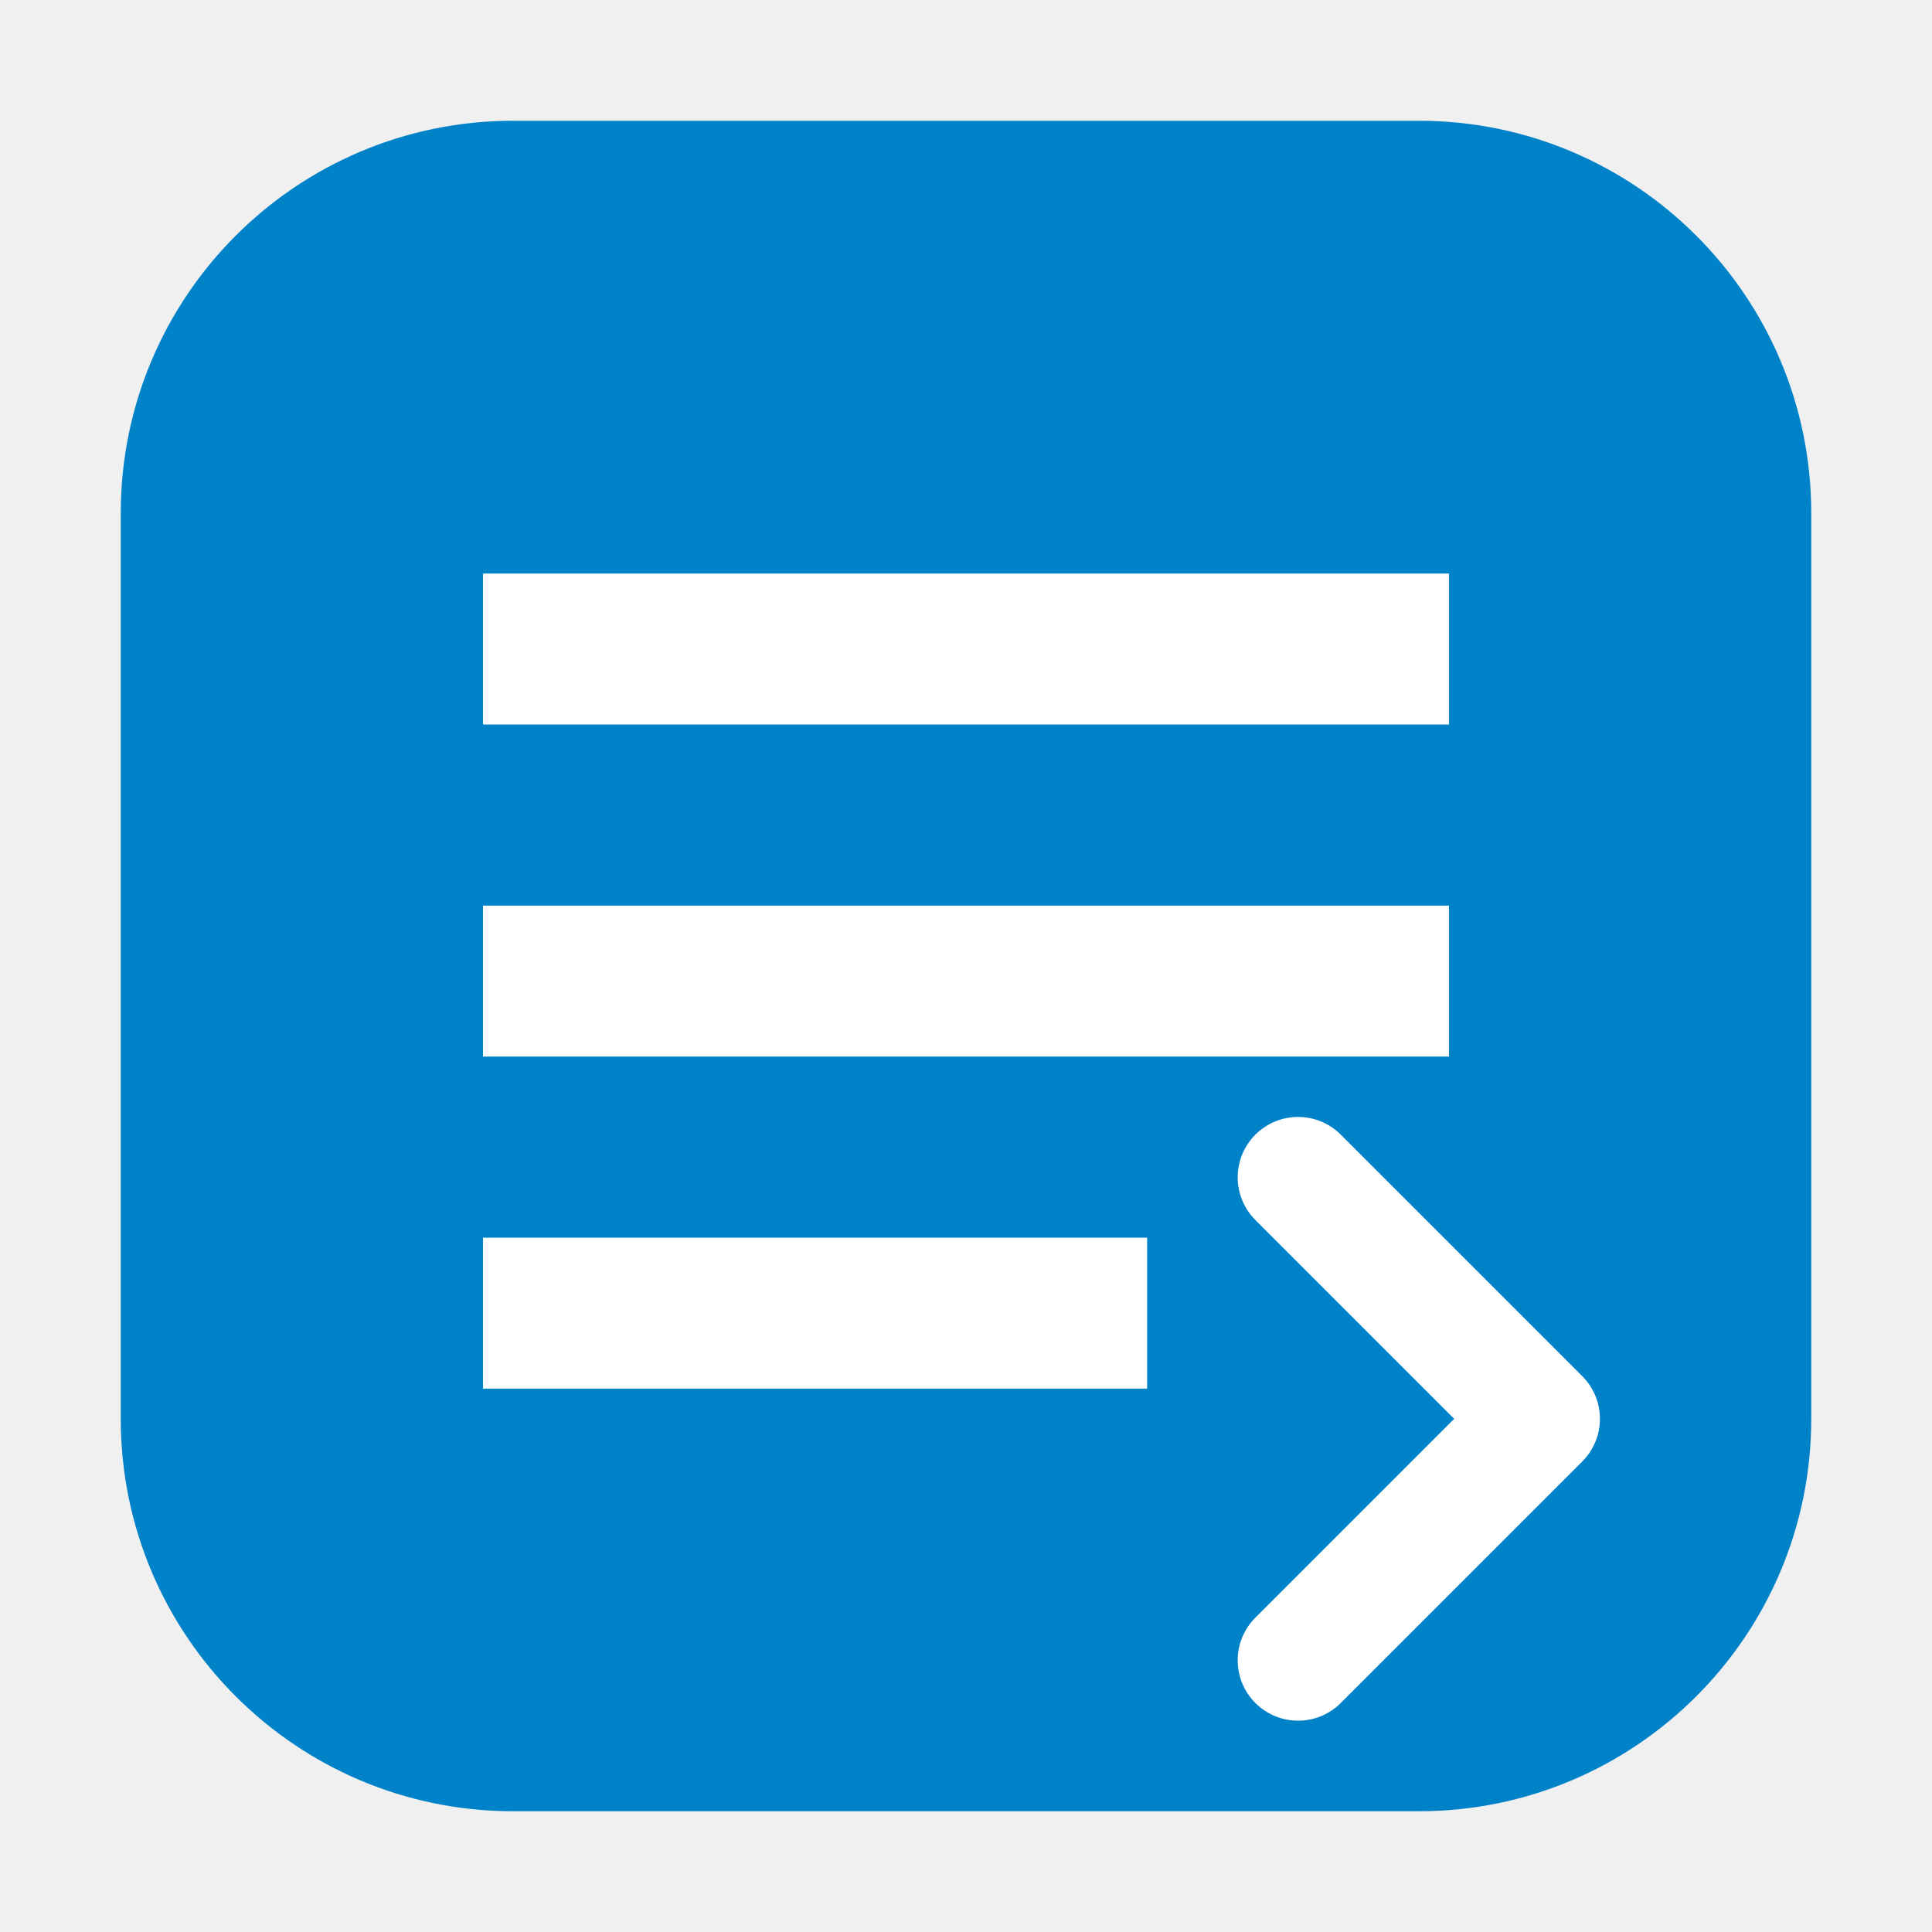
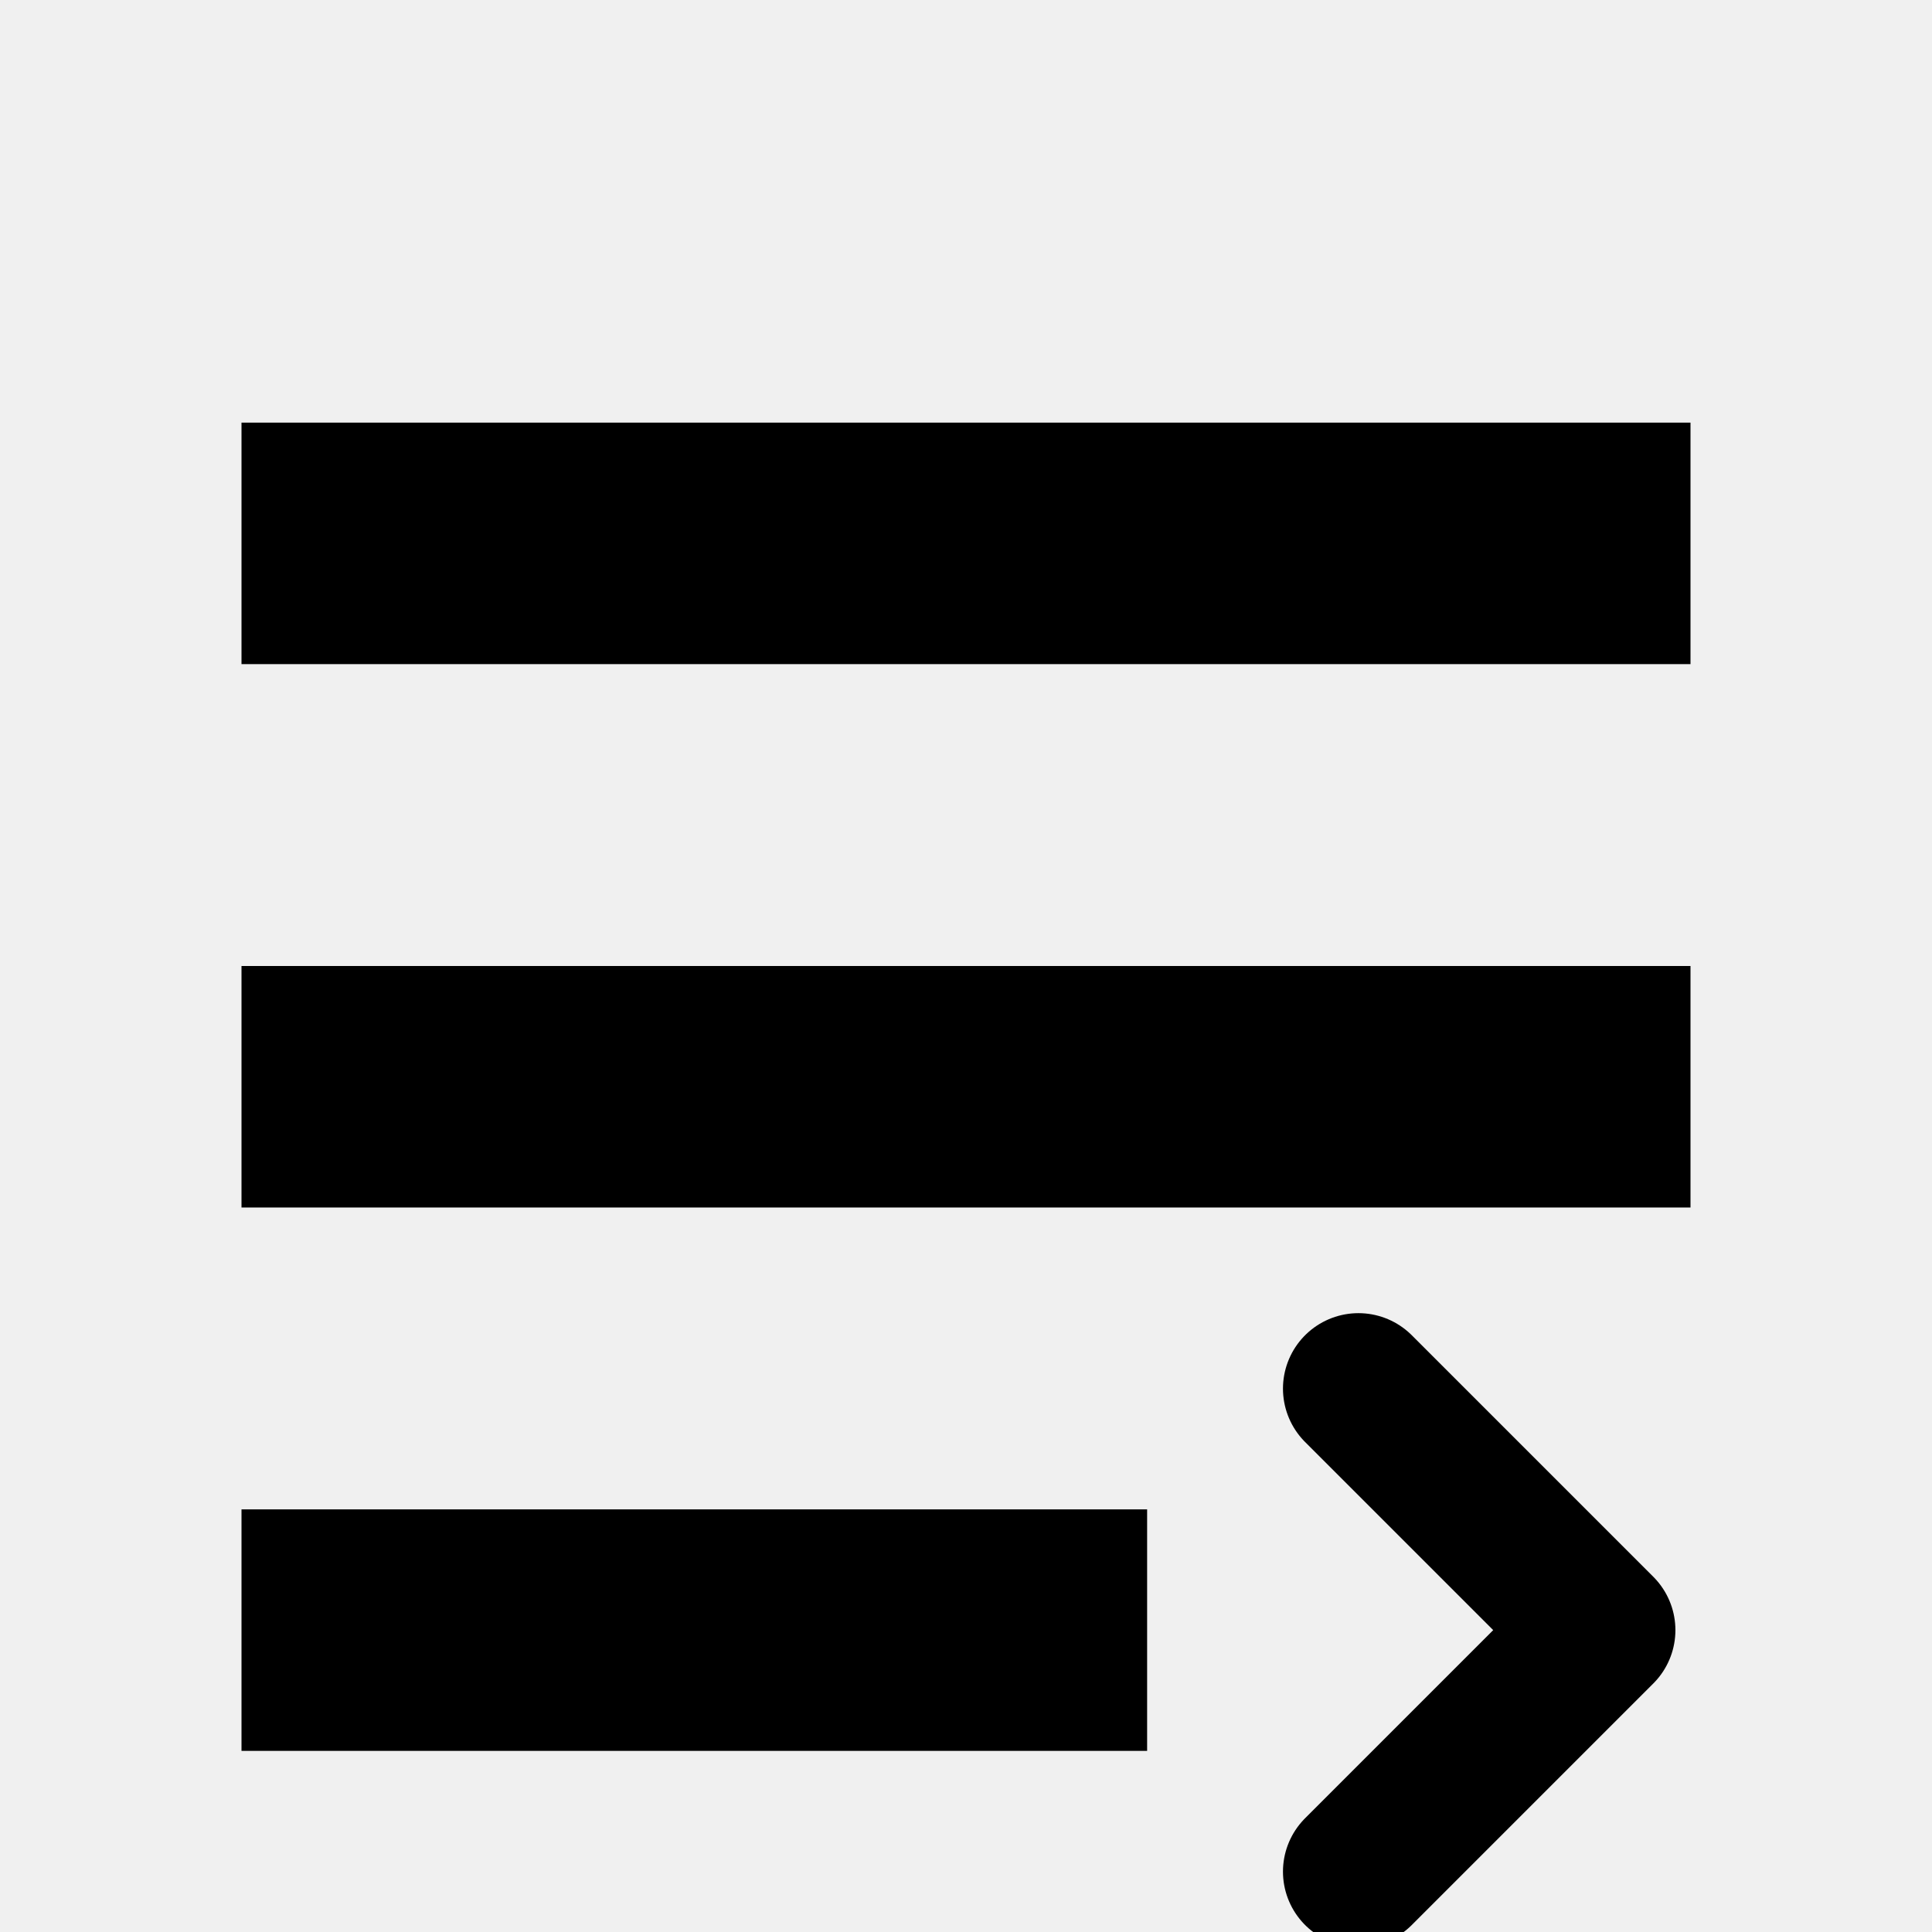
<svg xmlns="http://www.w3.org/2000/svg" viewBox="0 0 64 64">
-   <rect x="4" y="4" width="56" height="56" rx="13" fill="#0082c9" />
-   <path d="M16 19h32v5H16zm0 11h32v5H16zm0 11h22v5H16z" fill="#fff" />
-   <path d="M43 39l8 8-8 8" fill="none" stroke="#fff" stroke-linecap="round" stroke-linejoin="round" stroke-width="4" />
+   <path fill="#000" d="M8 14h48v8H8zm0 18h48v8H8zm0 18h30v8H8z" />
+   <path fill="none" stroke="#000" stroke-linecap="round" stroke-linejoin="round" stroke-width="5" d="M45 46l8 8-8 8" />
</svg>
